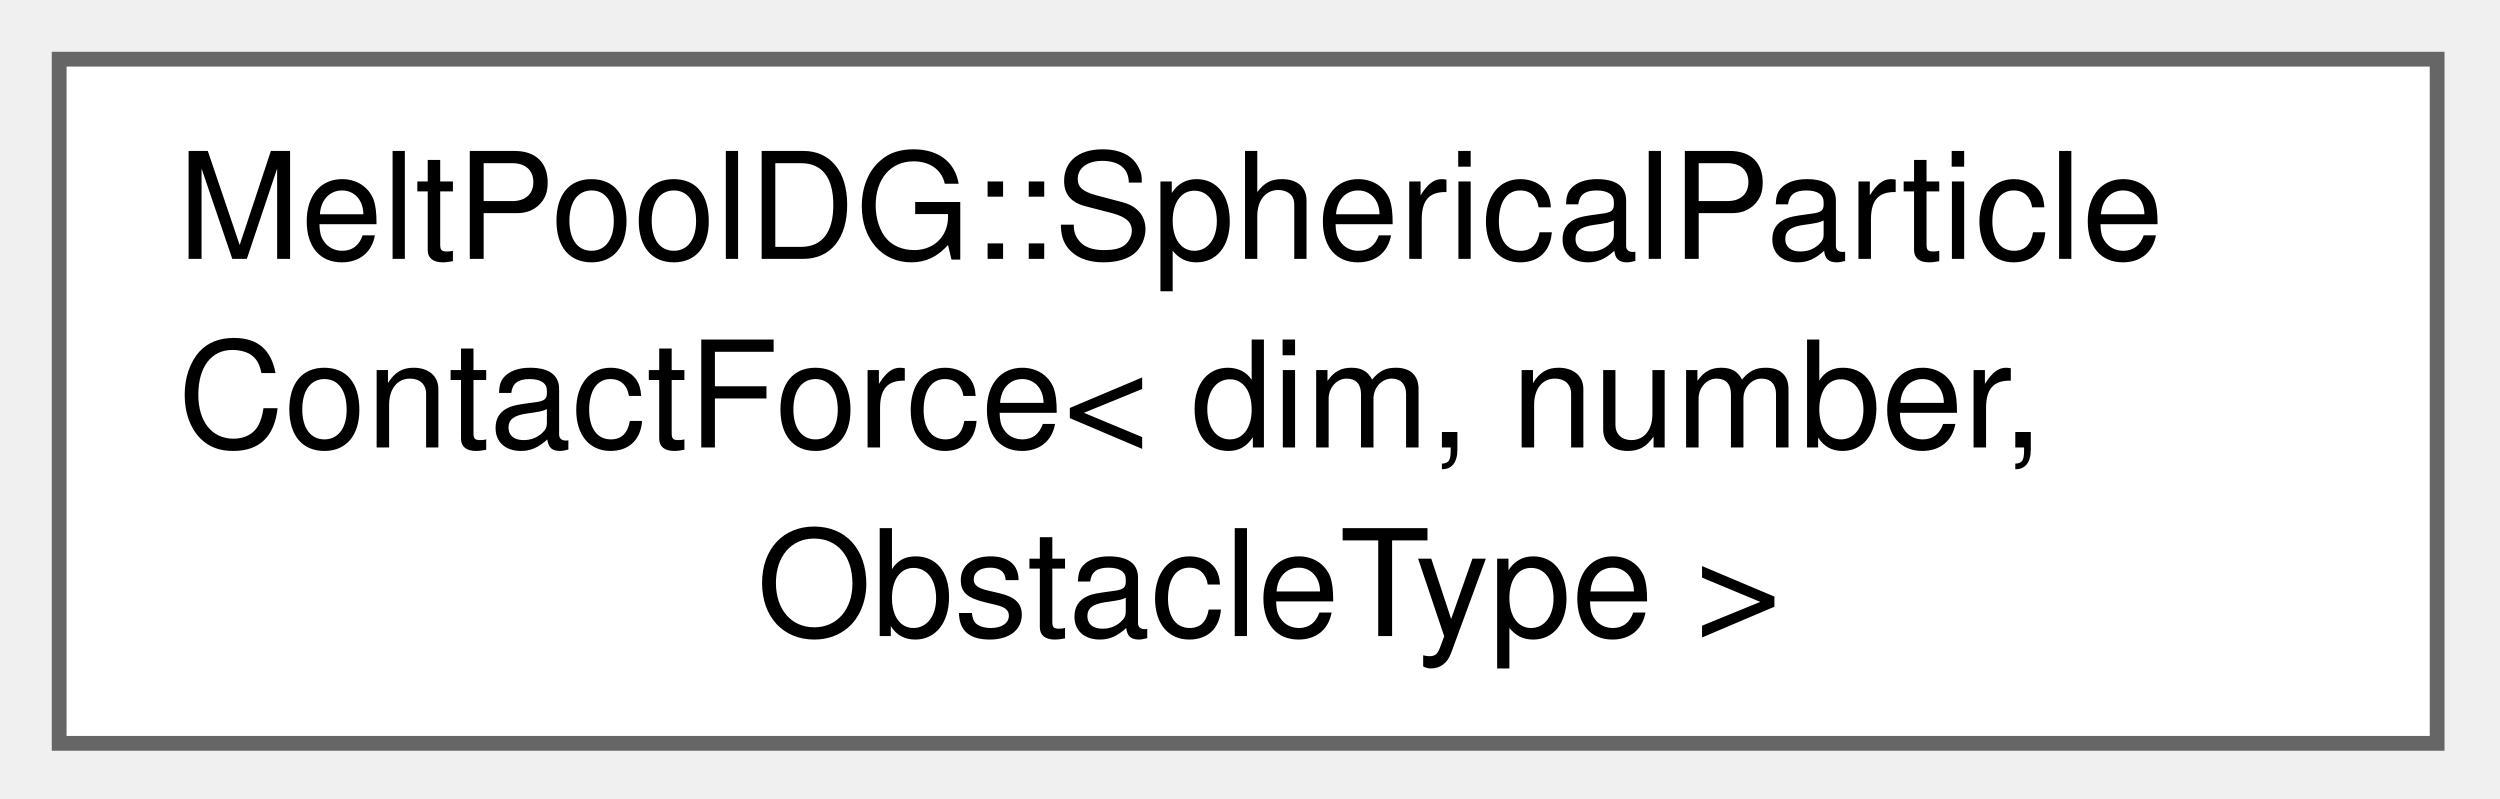
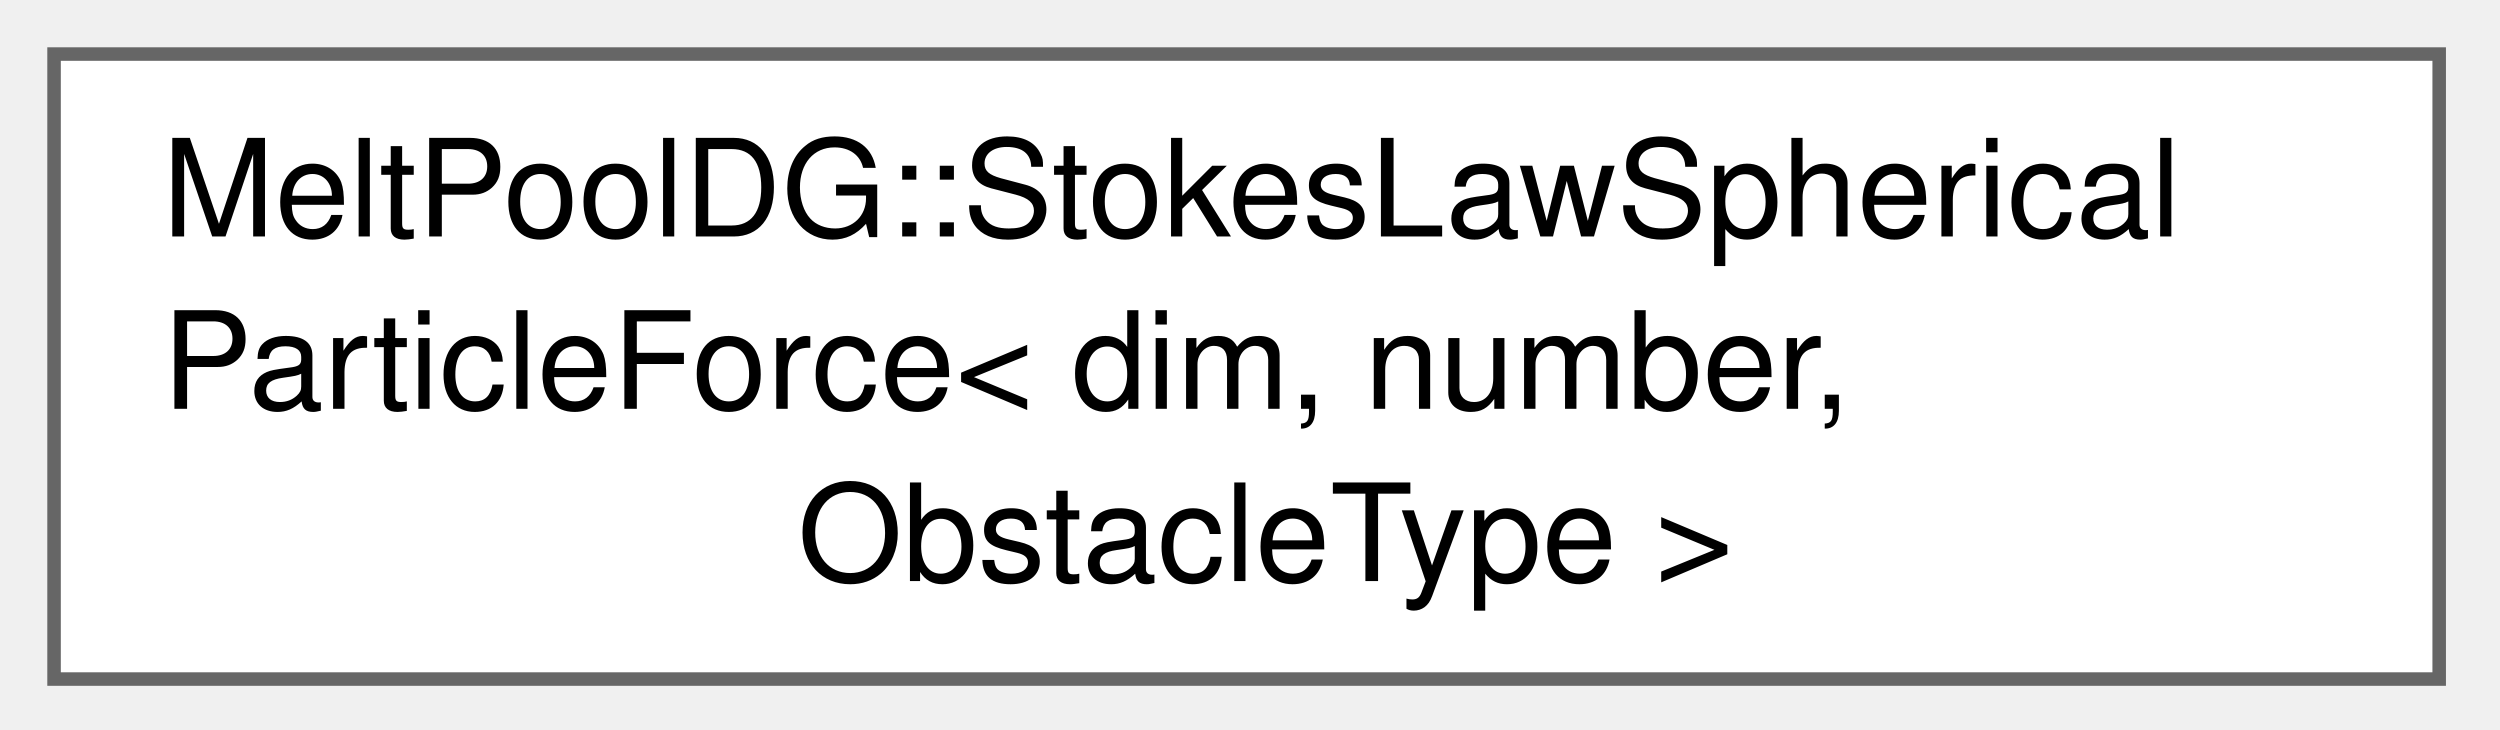
- <svg xmlns="http://www.w3.org/2000/svg" xmlns:xlink="http://www.w3.org/1999/xlink" width="169pt" height="54pt" viewBox="0.00 0.00 169.00 54.00">
+ <svg xmlns="http://www.w3.org/2000/svg" xmlns:xlink="http://www.w3.org/1999/xlink" width="185pt" height="54pt" viewBox="0.00 0.00 185.00 54.00">
  <g id="graph0" class="graph" transform="scale(1 1) rotate(0) translate(4 50.25)">
    <g id="Node000000" class="node">
      <g id="a_Node000000">
-         <a xlink:href="classMeltPoolDG_1_1SphericalParticleContactForce.html" target="_top" xlink:title=" ">
-           <polygon fill="white" stroke="#666666" points="160.75,-46.25 0,-46.25 0,0 160.75,0 160.75,-46.25" />
-           <text xml:space="preserve" text-anchor="start" x="8" y="-32.75" font-family="Helvetica,sans-Serif" font-size="10.00">MeltPoolDG::SphericalParticle</text>
-           <text xml:space="preserve" text-anchor="start" x="8" y="-20" font-family="Helvetica,sans-Serif" font-size="10.00">ContactForce&lt; dim, number,</text>
-           <text xml:space="preserve" text-anchor="middle" x="80.38" y="-7.25" font-family="Helvetica,sans-Serif" font-size="10.00"> ObstacleType &gt;</text>
+         <a xlink:href="structMeltPoolDG_1_1StokesLawSphericalParticleForce.html" target="_top" xlink:title=" ">
+           <polygon fill="white" stroke="#666666" points="176.5,-46.25 0,-46.25 0,0 176.5,0 176.5,-46.25" />
+           <text xml:space="preserve" text-anchor="start" x="8" y="-32.75" font-family="Helvetica,sans-Serif" font-size="10.00">MeltPoolDG::StokesLawSpherical</text>
+           <text xml:space="preserve" text-anchor="start" x="8" y="-20" font-family="Helvetica,sans-Serif" font-size="10.00">ParticleForce&lt; dim, number,</text>
+           <text xml:space="preserve" text-anchor="middle" x="88.25" y="-7.25" font-family="Helvetica,sans-Serif" font-size="10.00"> ObstacleType &gt;</text>
        </a>
      </g>
    </g>
  </g>
</svg>
